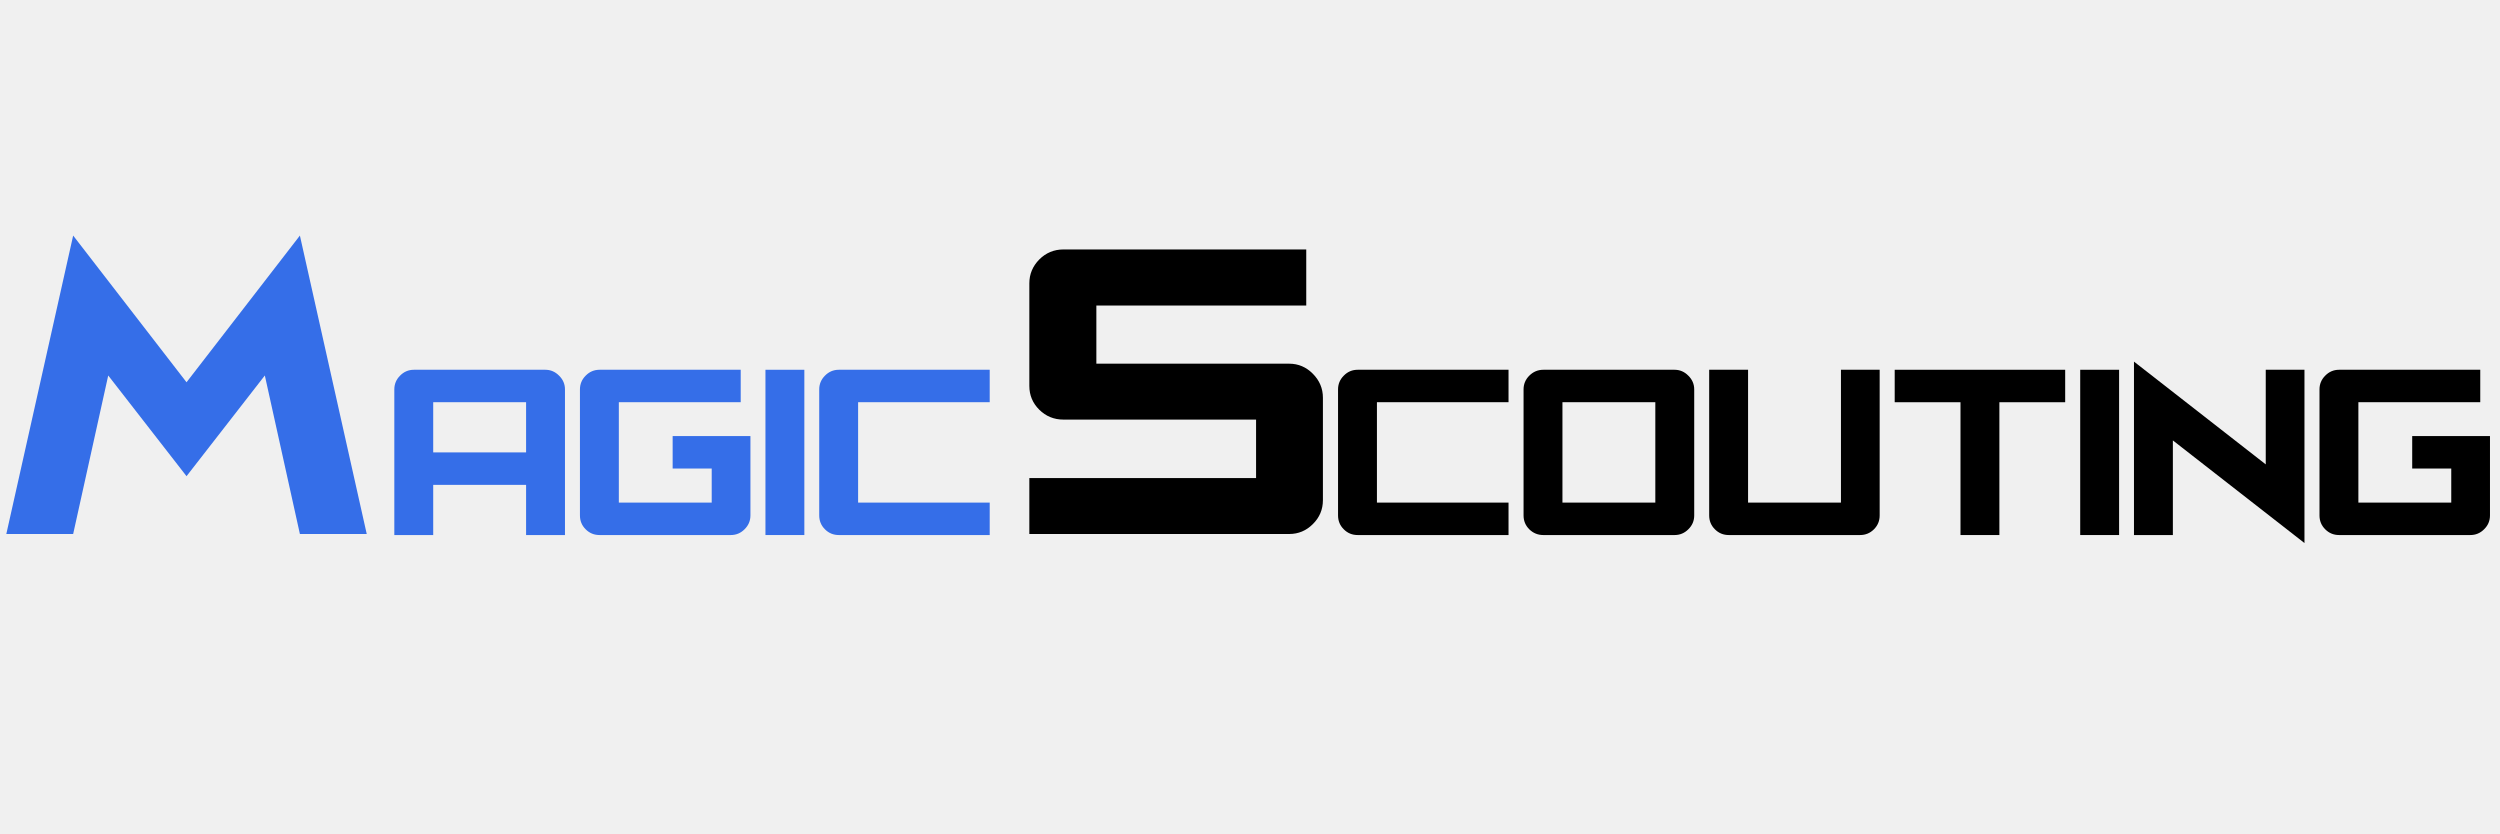
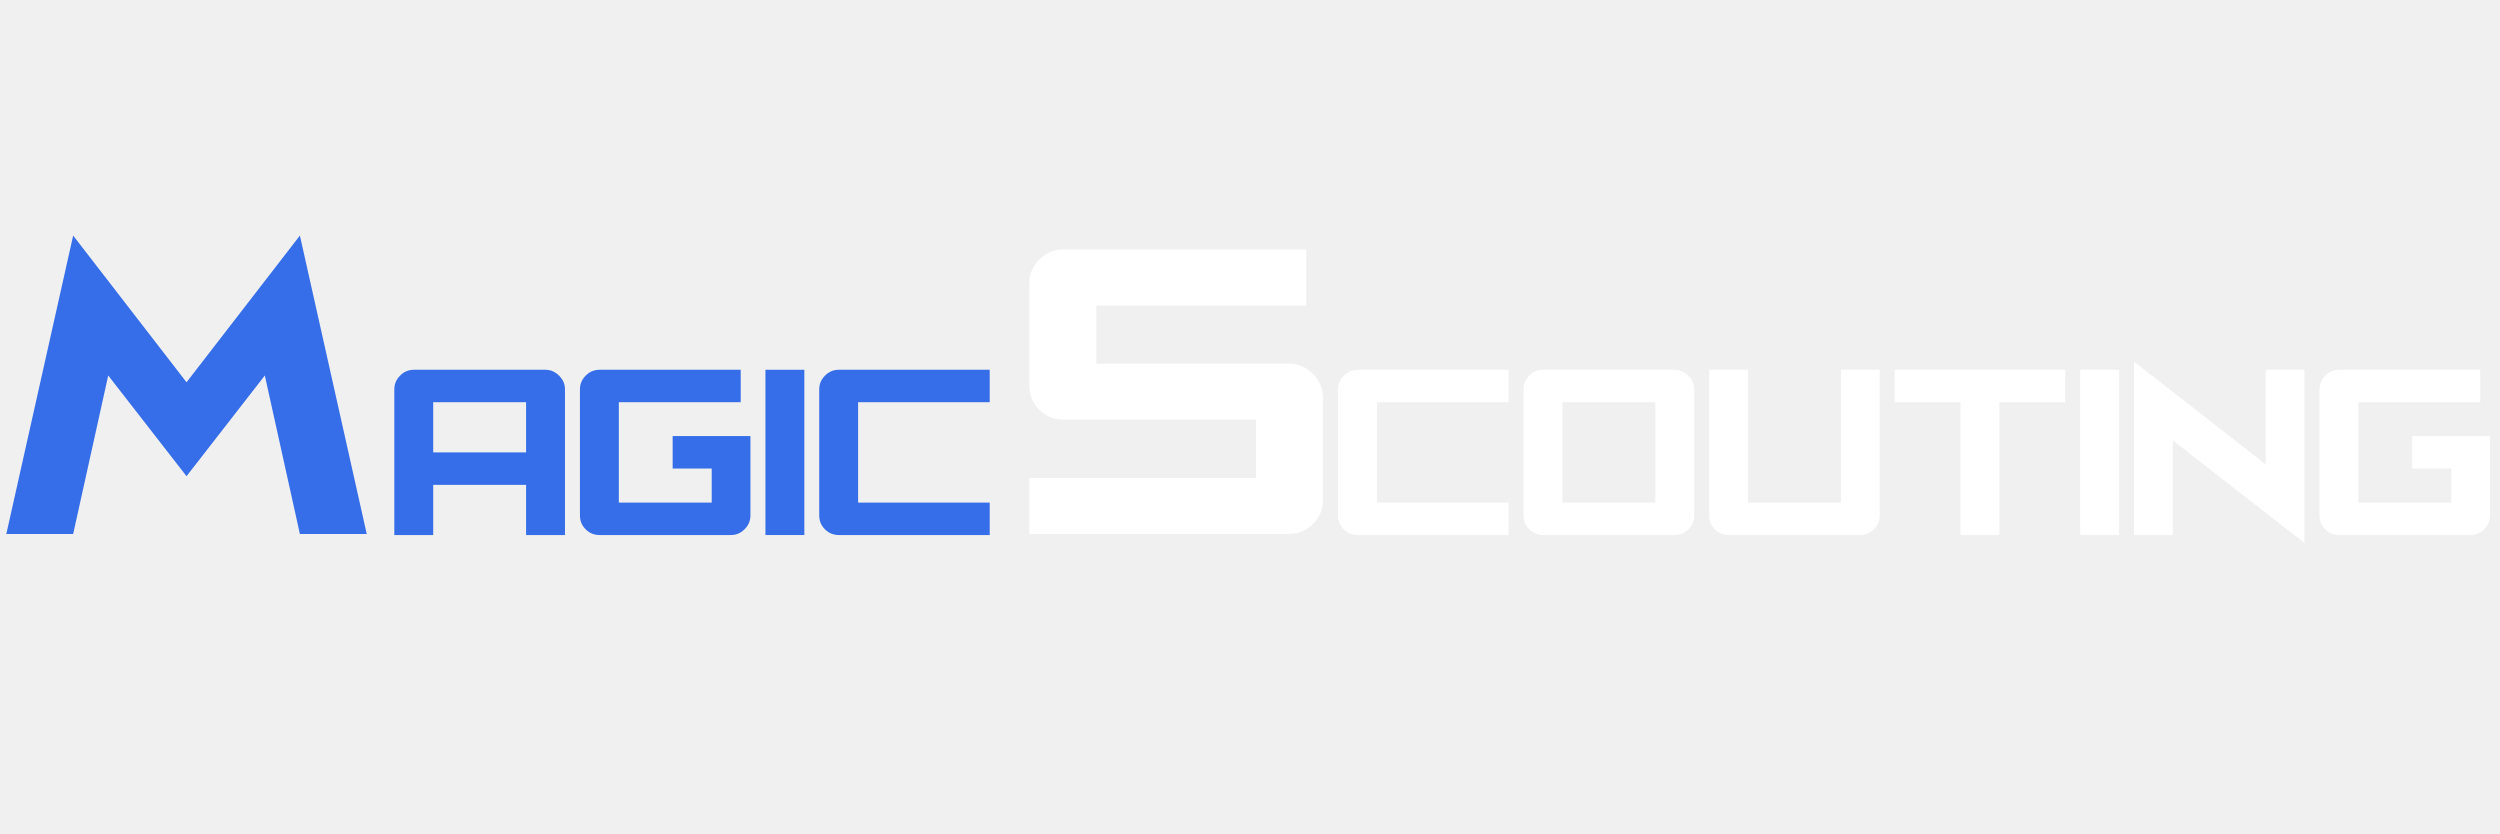
<svg xmlns="http://www.w3.org/2000/svg" width="300" zoomAndPan="magnify" viewBox="0 0 224.88 75" height="100" preserveAspectRatio="xMidYMid meet" version="1.0">
  <defs>
    <g />
    <clipPath id="162dea1b24">
      <path d="M 120 32 L 224.762 32 L 224.762 49 L 120 49 Z M 120 32 " clip-rule="nonzero" />
    </clipPath>
  </defs>
  <g fill="#356ee8" fill-opacity="1">
    <g transform="translate(-0.647525, 48.05996)">
      <g>
        <path d="M 17.375 -5.203 L 10.328 -14.266 L 7.172 0 L 1.156 0 L 7.172 -26.859 L 17.375 -13.656 L 27.578 -26.859 L 33.594 0 L 27.578 0 L 24.422 -14.266 Z M 17.375 -5.203 " />
      </g>
    </g>
  </g>
-   <g fill="#000000" fill-opacity="1">
+   <g fill="#FFFFFF" fill-opacity="1">
    <g transform="translate(52.48384, 48.15375)">
      <g />
    </g>
    <g transform="translate(57.28441, 48.15375)">
      <g />
    </g>
    <g transform="translate(62.08499, 48.15375)">
      <g />
    </g>
    <g transform="translate(66.88556, 48.15375)">
      <g />
    </g>
    <g transform="translate(71.68613, 48.15375)">
      <g />
    </g>
    <g transform="translate(76.4867, 48.15375)">
      <g />
    </g>
    <g transform="translate(81.28727, 48.15375)">
      <g />
    </g>
    <g transform="translate(86.08784, 48.15375)">
      <g />
    </g>
    <g transform="translate(90.88841, 48.15375)">
      <g />
    </g>
    <g transform="translate(95.68898, 48.15375)">
      <g />
    </g>
    <g transform="translate(100.4896, 48.15375)">
      <g />
    </g>
    <g transform="translate(105.2901, 48.15375)">
      <g />
    </g>
    <g transform="translate(110.0907, 48.15375)">
      <g />
    </g>
    <g transform="translate(114.8913, 48.15375)">
      <g />
    </g>
  </g>
  <g clip-path="url(#162dea1b24)">
-     <g fill="#000000" fill-opacity="1">
+     <g fill="#FFFFFF" fill-opacity="1">
      <g transform="translate(119.6918, 48.15375)">
        <g>
          <path d="M 2.438 -14.875 L 16.016 -14.875 L 16.016 -11.953 L 4.172 -11.953 L 4.172 -2.922 L 16.016 -2.922 L 16.016 0 L 2.438 0 C 1.945 0 1.531 -0.172 1.188 -0.516 C 0.844 -0.859 0.672 -1.273 0.672 -1.766 L 0.672 -13.109 C 0.672 -13.586 0.844 -14 1.188 -14.344 C 1.531 -14.695 1.945 -14.875 2.438 -14.875 Z M 2.438 -14.875 " />
        </g>
      </g>
      <g transform="translate(136.3882, 48.15375)">
        <g>
          <path d="M 14.266 -14.875 C 14.742 -14.875 15.156 -14.695 15.5 -14.344 C 15.852 -14 16.031 -13.586 16.031 -13.109 L 16.031 -1.766 C 16.031 -1.273 15.852 -0.859 15.5 -0.516 C 15.156 -0.172 14.742 0 14.266 0 L 2.453 0 C 1.961 0 1.539 -0.172 1.188 -0.516 C 0.844 -0.859 0.672 -1.273 0.672 -1.766 L 0.672 -13.109 C 0.672 -13.586 0.844 -14 1.188 -14.344 C 1.539 -14.695 1.961 -14.875 2.453 -14.875 Z M 12.531 -11.953 L 4.172 -11.953 L 4.172 -2.922 L 12.531 -2.922 Z M 12.531 -11.953 " />
        </g>
      </g>
      <g transform="translate(153.0942, 48.15375)">
        <g>
          <path d="M 12.531 -14.875 L 16.016 -14.875 L 16.016 -1.766 C 16.016 -1.273 15.844 -0.859 15.5 -0.516 C 15.156 -0.172 14.738 0 14.25 0 L 2.438 0 C 1.945 0 1.531 -0.172 1.188 -0.516 C 0.844 -0.859 0.672 -1.273 0.672 -1.766 L 0.672 -14.875 L 4.172 -14.875 L 4.172 -2.922 L 12.531 -2.922 Z M 12.531 -14.875 " />
        </g>
      </g>
      <g transform="translate(169.7906, 48.15375)">
        <g>
          <path d="M 16.016 -14.875 L 16.016 -11.953 L 10.094 -11.953 L 10.094 0 L 6.594 0 L 6.594 -11.953 L 0.672 -11.953 L 0.672 -14.875 Z M 16.016 -14.875 " />
        </g>
      </g>
      <g transform="translate(186.487, 48.15375)">
        <g>
          <path d="M 0.672 0 L 0.672 -14.875 L 4.172 -14.875 L 4.172 0 Z M 0.672 0 " />
        </g>
      </g>
      <g transform="translate(191.326, 48.15375)">
        <g>
          <path d="M 4.172 -8.516 L 4.172 0 L 0.672 0 L 0.672 -15.609 L 12.531 -6.359 L 12.531 -14.875 L 16.016 -14.875 L 16.016 0.719 Z M 4.172 -8.516 " />
        </g>
      </g>
      <g transform="translate(208.0223, 48.15375)">
        <g>
          <path d="M 2.438 -14.875 L 15.141 -14.875 L 15.141 -11.953 L 4.172 -11.953 L 4.172 -2.922 L 12.531 -2.922 L 12.531 -5.984 L 9.016 -5.984 L 9.016 -8.906 L 16.016 -8.906 L 16.016 -1.766 C 16.016 -1.273 15.836 -0.859 15.484 -0.516 C 15.141 -0.172 14.727 0 14.25 0 L 2.438 0 C 1.945 0 1.531 -0.172 1.188 -0.516 C 0.844 -0.859 0.672 -1.273 0.672 -1.766 L 0.672 -13.109 C 0.672 -13.586 0.844 -14 1.188 -14.344 C 1.531 -14.695 1.945 -14.875 2.438 -14.875 Z M 2.438 -14.875 " />
        </g>
      </g>
    </g>
  </g>
  <g fill="#356ee8" fill-opacity="1">
    <g transform="translate(34.75674, 48.15375)">
      <g>
        <path d="M 2.438 -14.875 L 14.266 -14.875 C 14.742 -14.875 15.156 -14.695 15.5 -14.344 C 15.852 -14 16.031 -13.586 16.031 -13.109 L 16.031 0 L 12.531 0 L 12.531 -4.516 L 4.172 -4.516 L 4.172 0 L 0.672 0 L 0.672 -13.109 C 0.672 -13.586 0.844 -14 1.188 -14.344 C 1.531 -14.695 1.945 -14.875 2.438 -14.875 Z M 12.531 -7.438 L 12.531 -11.953 L 4.172 -11.953 L 4.172 -7.438 Z M 12.531 -7.438 " />
      </g>
    </g>
    <g transform="translate(51.46273, 48.15375)">
      <g>
        <path d="M 2.438 -14.875 L 15.141 -14.875 L 15.141 -11.953 L 4.172 -11.953 L 4.172 -2.922 L 12.531 -2.922 L 12.531 -5.984 L 9.016 -5.984 L 9.016 -8.906 L 16.016 -8.906 L 16.016 -1.766 C 16.016 -1.273 15.836 -0.859 15.484 -0.516 C 15.141 -0.172 14.727 0 14.25 0 L 2.438 0 C 1.945 0 1.531 -0.172 1.188 -0.516 C 0.844 -0.859 0.672 -1.273 0.672 -1.766 L 0.672 -13.109 C 0.672 -13.586 0.844 -14 1.188 -14.344 C 1.531 -14.695 1.945 -14.875 2.438 -14.875 Z M 2.438 -14.875 " />
      </g>
    </g>
    <g transform="translate(68.15911, 48.15375)">
      <g>
        <path d="M 0.672 0 L 0.672 -14.875 L 4.172 -14.875 L 4.172 0 Z M 0.672 0 " />
      </g>
    </g>
    <g transform="translate(72.99809, 48.15375)">
      <g>
        <path d="M 2.438 -14.875 L 16.016 -14.875 L 16.016 -11.953 L 4.172 -11.953 L 4.172 -2.922 L 16.016 -2.922 L 16.016 0 L 2.438 0 C 1.945 0 1.531 -0.172 1.188 -0.516 C 0.844 -0.859 0.672 -1.273 0.672 -1.766 L 0.672 -13.109 C 0.672 -13.586 0.844 -14 1.188 -14.344 C 1.531 -14.695 1.945 -14.875 2.438 -14.875 Z M 2.438 -14.875 " />
      </g>
    </g>
  </g>
-   <g fill="#000000" fill-opacity="1">
+   <g fill="#FFFFFF" fill-opacity="1">
    <g transform="translate(91.42442, 48.05996)">
      <g>
        <path d="M 4.219 -25.609 L 26.078 -25.609 L 26.078 -20.562 L 7.188 -20.562 L 7.188 -15.328 L 24.547 -15.328 C 25.367 -15.328 26.078 -15.023 26.672 -14.422 C 27.273 -13.816 27.578 -13.098 27.578 -12.266 L 27.578 -3.047 C 27.578 -2.203 27.273 -1.484 26.672 -0.891 C 26.078 -0.297 25.367 0 24.547 0 L 1.156 0 L 1.156 -5.031 L 21.562 -5.031 L 21.562 -10.297 L 4.219 -10.297 C 3.375 -10.297 2.648 -10.594 2.047 -11.188 C 1.453 -11.781 1.156 -12.492 1.156 -13.328 L 1.156 -22.562 C 1.156 -23.383 1.453 -24.098 2.047 -24.703 C 2.648 -25.305 3.375 -25.609 4.219 -25.609 Z M 4.219 -25.609 " />
      </g>
    </g>
  </g>
</svg>
